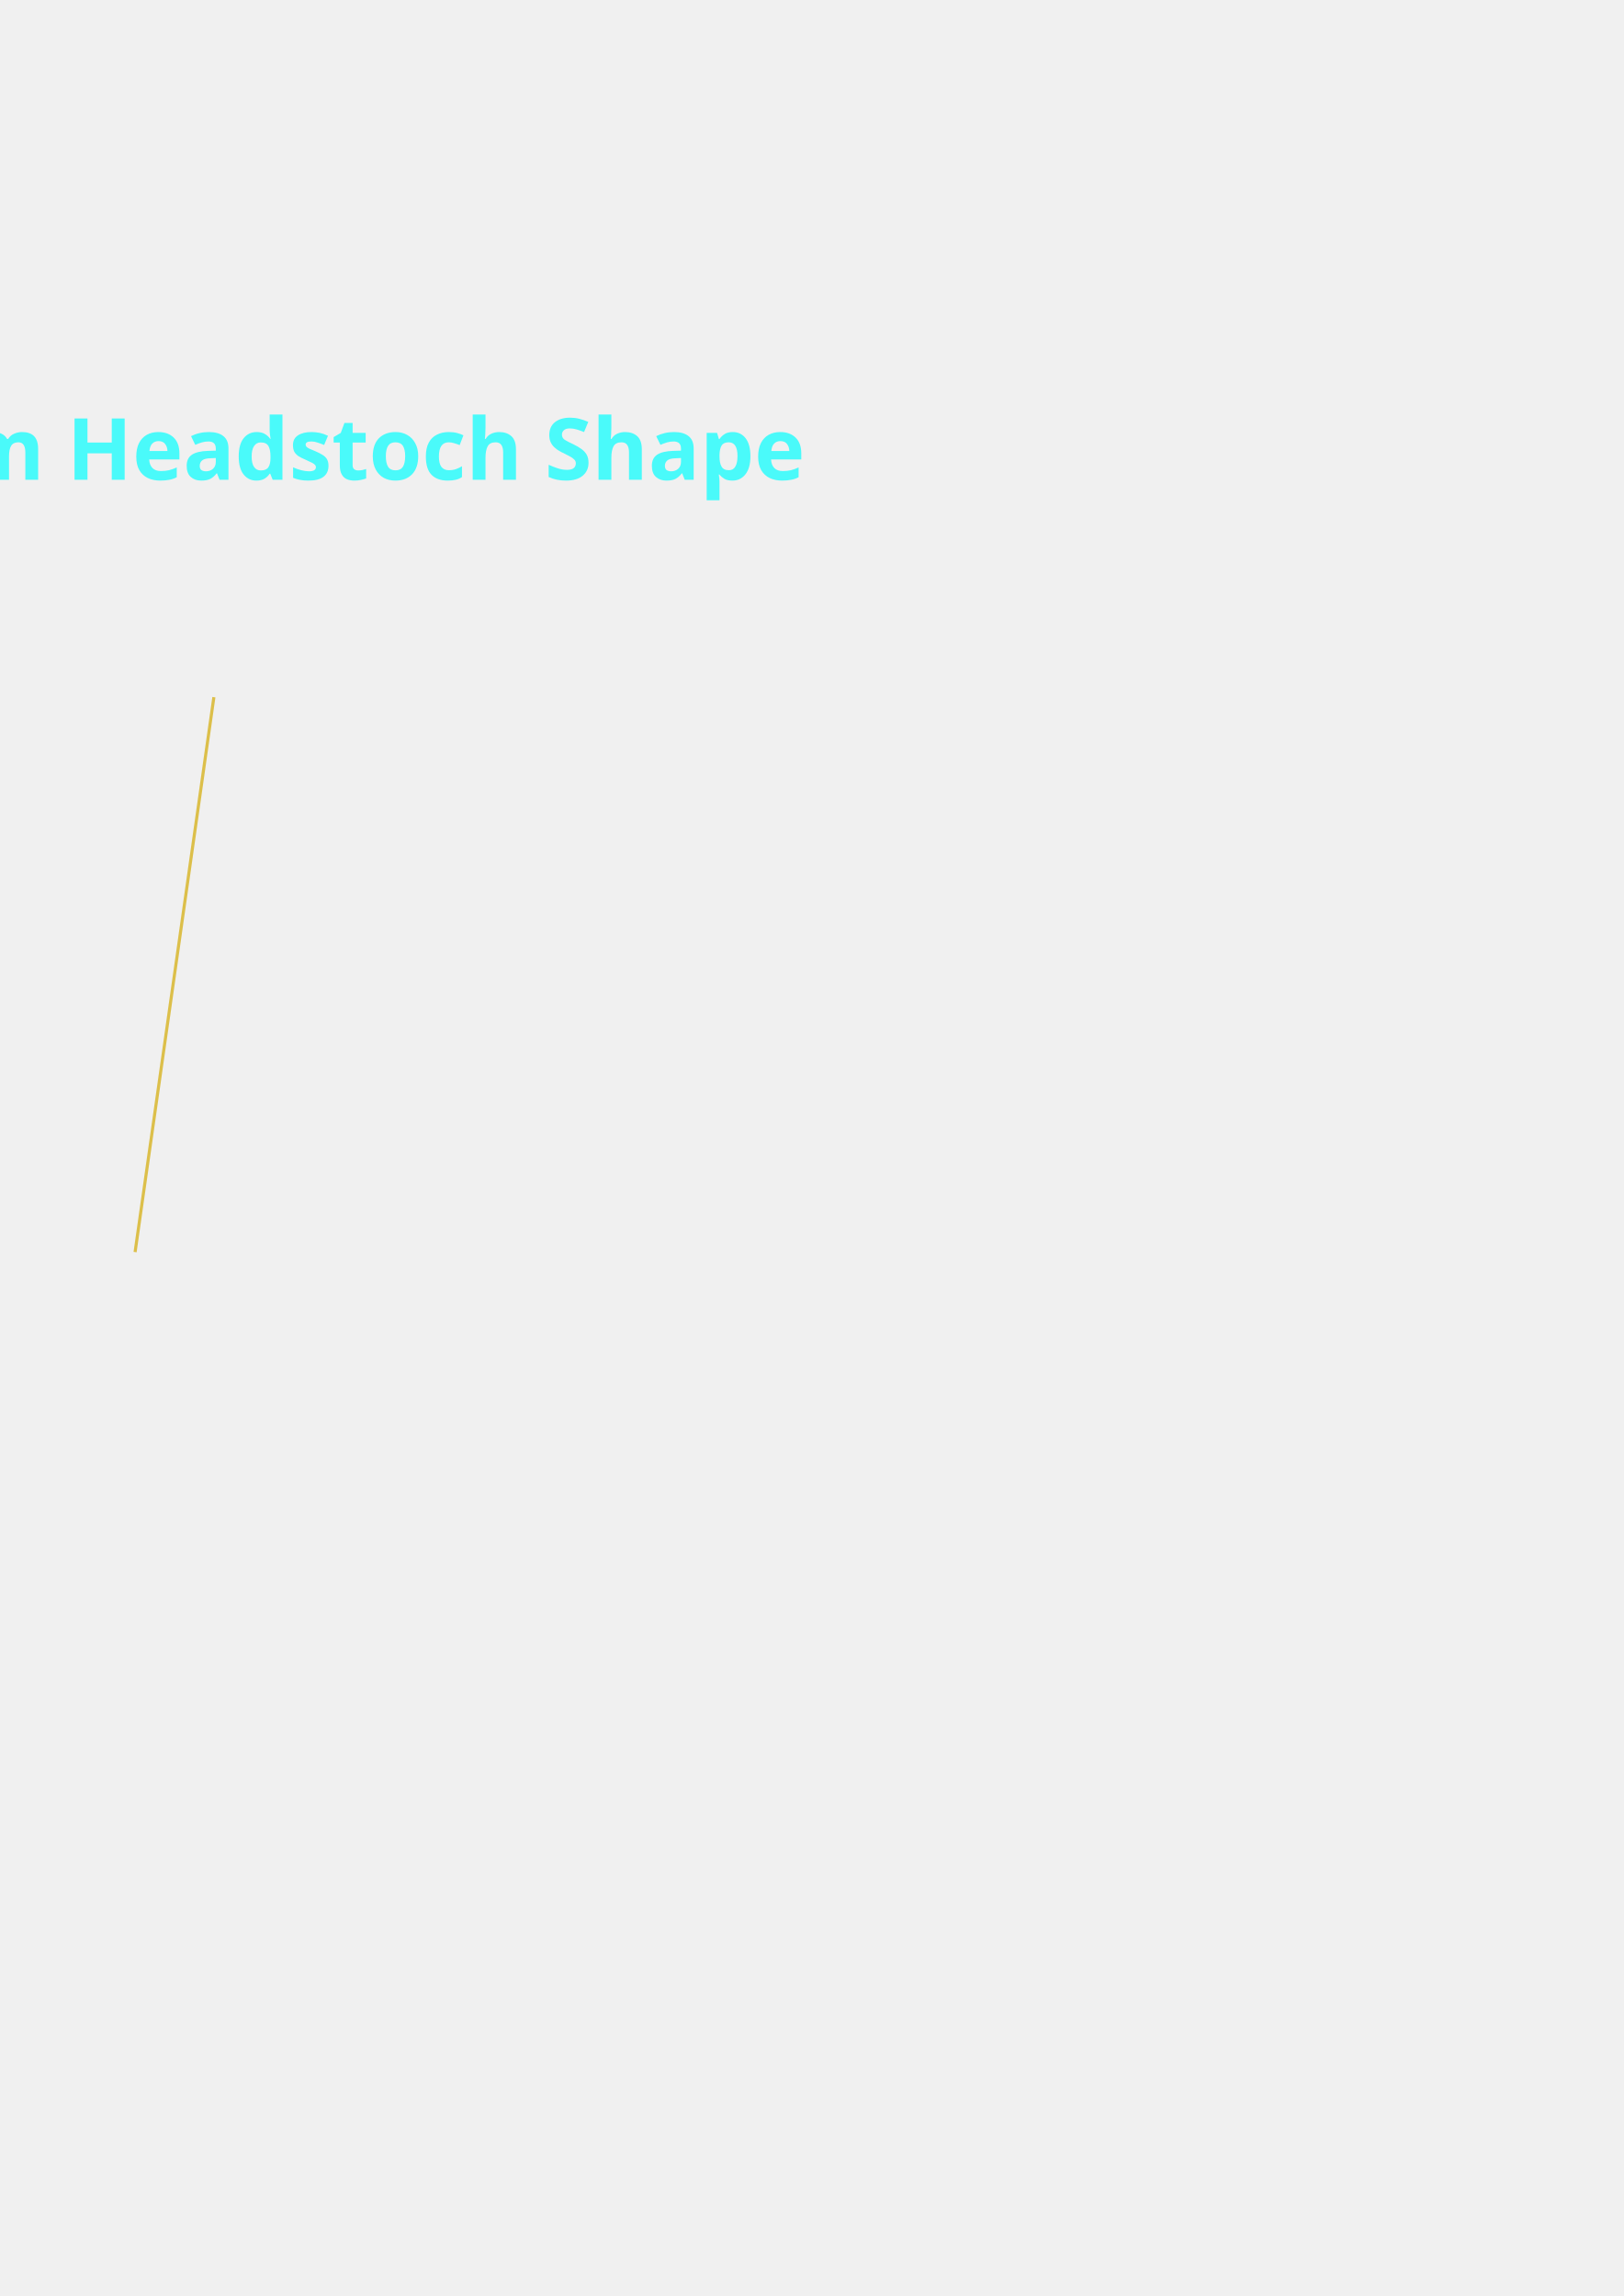
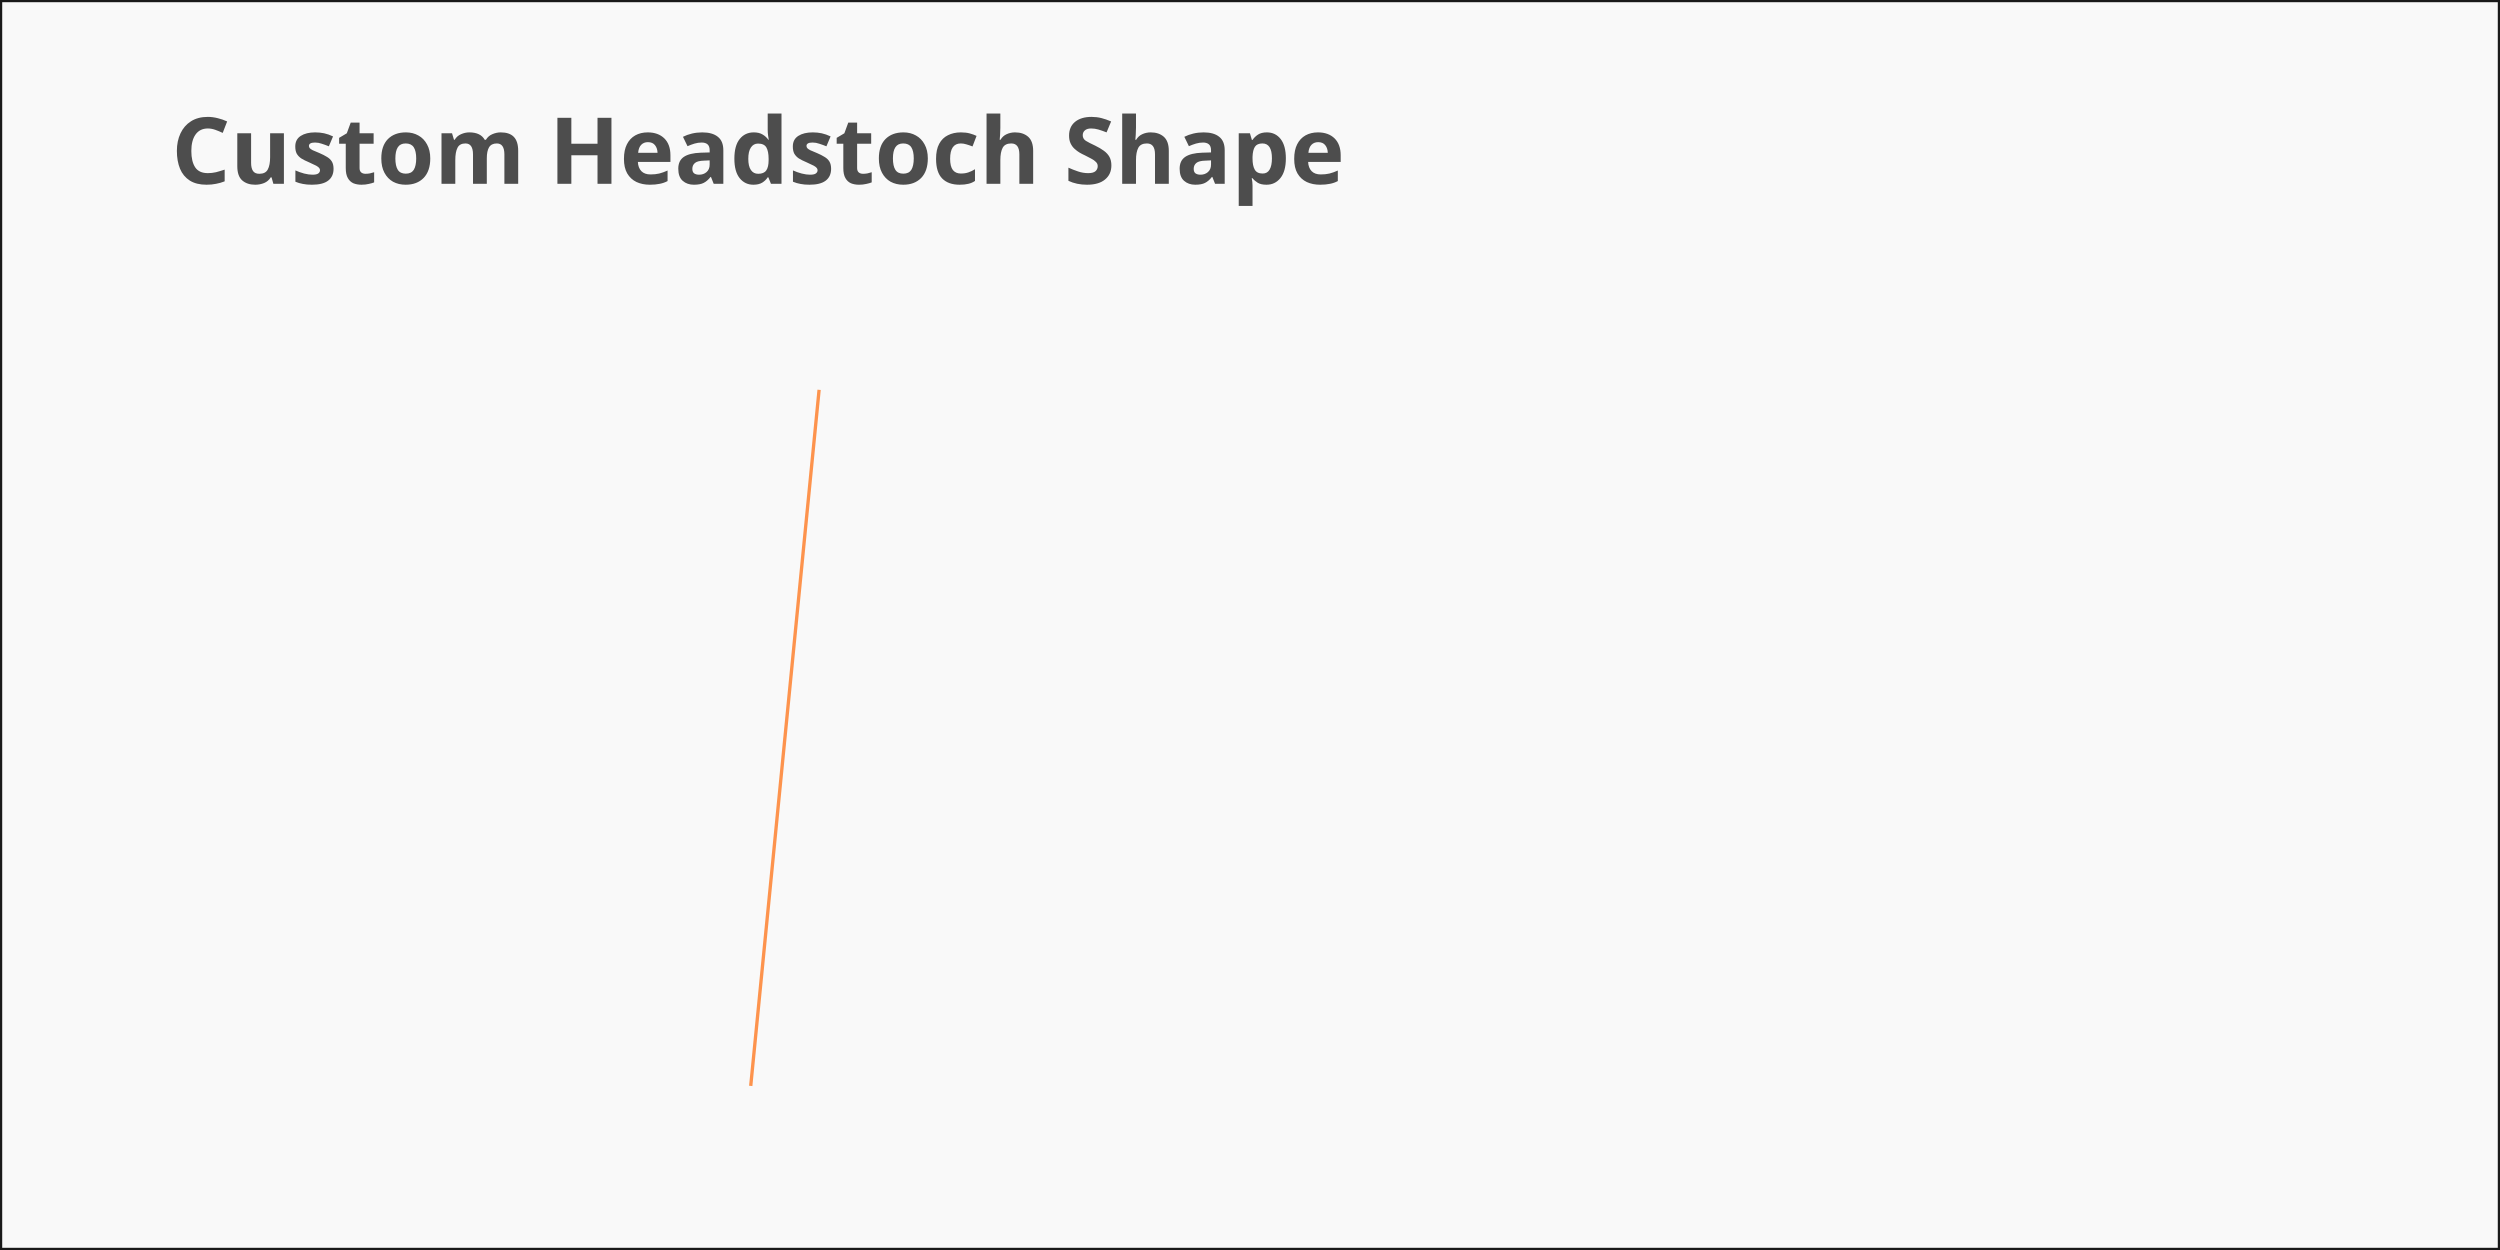
- <svg xmlns="http://www.w3.org/2000/svg" width="210mm" height="297mm" viewBox="0 0 210 297" version="1.1" id="svg103676">
+ <svg xmlns="http://www.w3.org/2000/svg" width="300mm" height="150mm" viewBox="0 0 300 150" version="1.1" id="svg103676">
  <defs id="defs103673">
    <clipPath clipPathUnits="userSpaceOnUse" id="clipPath16511">
      <g id="g16515">
        <path d="M -5.0620427e-6,1300 H 1300 V 2.236658e-5 H -5.0620427e-6 Z" id="path16513" style="stroke-width:0.353" />
      </g>
    </clipPath>
    <clipPath clipPathUnits="userSpaceOnUse" id="clipPath24498">
      <g id="g24504">
        <g id="g24502" transform="translate(0,-1.2911198e-5)">
          <path d="M -5.0620427e-6,1300 H 1300 V 2.236658e-5 H -5.0620427e-6 Z" id="path24500" style="stroke-width:0.353" />
        </g>
      </g>
    </clipPath>
    <clipPath clipPathUnits="userSpaceOnUse" id="clipPath24318">
      <g id="g24324">
        <g id="g24322" transform="translate(0,-1.2911198e-5)">
          <path d="M -5.0620427e-6,1300 H 1300 V 2.236658e-5 H -5.0620427e-6 Z" id="path24320" style="stroke-width:0.353" />
        </g>
      </g>
    </clipPath>
    <clipPath clipPathUnits="userSpaceOnUse" id="clipPath13517">
      <g id="g13521">
        <path d="M -5.0620427e-6,1300 H 1300 V 2.236658e-5 H -5.0620427e-6 Z" id="path13519" style="stroke-width:0.353" />
      </g>
    </clipPath>
    <clipPath clipPathUnits="userSpaceOnUse" id="clipPath13511">
      <g id="g13515">
        <path d="M -5.0620427e-6,1300 H 1300 V 2.236658e-5 H -5.0620427e-6 Z" id="path13513" style="stroke-width:0.353" />
      </g>
    </clipPath>
    <clipPath clipPathUnits="userSpaceOnUse" id="clipPath13505">
      <g id="g13509">
        <path d="M -5.0620427e-6,1300 H 1300 V 2.236658e-5 H -5.0620427e-6 Z" id="path13507" style="stroke-width:0.353" />
      </g>
    </clipPath>
    <clipPath clipPathUnits="userSpaceOnUse" id="clipPath13499">
      <g id="g13503">
        <path d="M -5.0620427e-6,1300 H 1300 V 2.236658e-5 H -5.0620427e-6 Z" id="path13501" style="stroke-width:0.353" />
      </g>
    </clipPath>
    <clipPath clipPathUnits="userSpaceOnUse" id="clipPath13493">
      <g id="g13497">
        <path d="M -5.0620427e-6,1300 H 1300 V 2.236658e-5 H -5.0620427e-6 Z" id="path13495" style="stroke-width:0.353" />
      </g>
    </clipPath>
    <clipPath clipPathUnits="userSpaceOnUse" id="clipPath13487">
      <g id="g13491">
        <path d="M -5.0620427e-6,1300 H 1300 V 2.236658e-5 H -5.0620427e-6 Z" id="path13489" style="stroke-width:0.353" />
      </g>
    </clipPath>
    <clipPath clipPathUnits="userSpaceOnUse" id="clipPath13439">
      <g id="g13443">
        <path d="M -5.0620427e-6,1300 H 1300 V 2.236658e-5 H -5.0620427e-6 Z" id="path13441" style="stroke-width:0.353" />
      </g>
    </clipPath>
    <clipPath clipPathUnits="userSpaceOnUse" id="clipPath13433">
      <g id="g13437">
        <path d="M -5.0620427e-6,1300 H 1300 V 2.236658e-5 H -5.0620427e-6 Z" id="path13435" style="stroke-width:0.353" />
      </g>
    </clipPath>
    <clipPath clipPathUnits="userSpaceOnUse" id="clipPath13427">
      <g id="g13431">
        <path d="M -5.0620427e-6,1300 H 1300 V 2.236658e-5 H -5.0620427e-6 Z" id="path13429" style="stroke-width:0.353" />
      </g>
    </clipPath>
    <clipPath clipPathUnits="userSpaceOnUse" id="clipPath13421">
      <g id="g13425">
        <path d="M -5.0620427e-6,1300 H 1300 V 2.236658e-5 H -5.0620427e-6 Z" id="path13423" style="stroke-width:0.353" />
      </g>
    </clipPath>
    <clipPath clipPathUnits="userSpaceOnUse" id="clipPath13415">
      <g id="g13419">
        <path d="M -5.0620427e-6,1300 H 1300 V 2.236658e-5 H -5.0620427e-6 Z" id="path13417" style="stroke-width:0.353" />
      </g>
    </clipPath>
    <clipPath clipPathUnits="userSpaceOnUse" id="clipPath13409">
      <g id="g13413">
        <path d="M -5.0620427e-6,1300 H 1300 V 2.236658e-5 H -5.0620427e-6 Z" id="path13411" style="stroke-width:0.353" />
      </g>
    </clipPath>
    <clipPath clipPathUnits="userSpaceOnUse" id="clipPath13403">
      <g id="g13407">
        <path d="M -5.0620427e-6,1300 H 1300 V 2.236658e-5 H -5.0620427e-6 Z" id="path13405" style="stroke-width:0.353" />
      </g>
    </clipPath>
    <clipPath clipPathUnits="userSpaceOnUse" id="clipPath13397">
      <g id="g13401">
        <path d="M -5.0620427e-6,1300 H 1300 V 2.236658e-5 H -5.0620427e-6 Z" id="path13399" style="stroke-width:0.353" />
      </g>
    </clipPath>
    <clipPath clipPathUnits="userSpaceOnUse" id="clipPath13391">
      <g id="g13395">
        <path d="M -5.0620427e-6,1300 H 1300 V 2.236658e-5 H -5.0620427e-6 Z" id="path13393" style="stroke-width:0.353" />
      </g>
    </clipPath>
    <clipPath clipPathUnits="userSpaceOnUse" id="clipPath13385">
      <g id="g13389">
        <path d="M -5.0620427e-6,1300 H 1300 V 2.236658e-5 H -5.0620427e-6 Z" id="path13387" style="stroke-width:0.353" />
      </g>
    </clipPath>
    <clipPath clipPathUnits="userSpaceOnUse" id="clipPath13379">
      <g id="g13383">
        <path d="M -5.0620427e-6,1300 H 1300 V 2.236658e-5 H -5.0620427e-6 Z" id="path13381" style="stroke-width:0.353" />
      </g>
    </clipPath>
    <clipPath clipPathUnits="userSpaceOnUse" id="clipPath13373">
      <g id="g13377">
        <path d="M -5.0620427e-6,1300 H 1300 V 2.236658e-5 H -5.0620427e-6 Z" id="path13375" style="stroke-width:0.353" />
      </g>
    </clipPath>
    <clipPath clipPathUnits="userSpaceOnUse" id="clipPath13367">
      <g id="g13371">
        <path d="M -5.0620427e-6,1300 H 1300 V 2.236658e-5 H -5.0620427e-6 Z" id="path13369" style="stroke-width:0.353" />
      </g>
    </clipPath>
    <clipPath clipPathUnits="userSpaceOnUse" id="clipPath13361">
      <g id="g13365">
        <path d="M -5.0620427e-6,1300 H 1300 V 2.236658e-5 H -5.0620427e-6 Z" id="path13363" style="stroke-width:0.353" />
      </g>
    </clipPath>
    <clipPath clipPathUnits="userSpaceOnUse" id="clipPath13355">
      <g id="g13359">
        <path d="M -5.0620427e-6,1300 H 1300 V 2.236658e-5 H -5.0620427e-6 Z" id="path13357" style="stroke-width:0.353" />
      </g>
    </clipPath>
    <clipPath clipPathUnits="userSpaceOnUse" id="clipPath13349">
      <g id="g13353">
        <path d="M -5.0620427e-6,1300 H 1300 V 2.236658e-5 H -5.0620427e-6 Z" id="path13351" style="stroke-width:0.353" />
      </g>
    </clipPath>
    <clipPath clipPathUnits="userSpaceOnUse" id="clipPath13343">
      <g id="g13347">
        <path d="M -5.0620427e-6,1300 H 1300 V 2.236658e-5 H -5.0620427e-6 Z" id="path13345" style="stroke-width:0.353" />
      </g>
    </clipPath>
    <clipPath clipPathUnits="userSpaceOnUse" id="clipPath13337">
      <g id="g13341">
        <path d="M -5.0620427e-6,1300 H 1300 V 2.236658e-5 H -5.0620427e-6 Z" id="path13339" style="stroke-width:0.353" />
      </g>
    </clipPath>
    <clipPath clipPathUnits="userSpaceOnUse" id="clipPath13331">
      <g id="g13335">
        <path d="M -5.0620427e-6,1300 H 1300 V 2.236658e-5 H -5.0620427e-6 Z" id="path13333" style="stroke-width:0.353" />
      </g>
    </clipPath>
    <clipPath clipPathUnits="userSpaceOnUse" id="clipPath13325">
      <g id="g13329">
        <path d="M -5.0620427e-6,1300 H 1300 V 2.236658e-5 H -5.0620427e-6 Z" id="path13327" style="stroke-width:0.353" />
      </g>
    </clipPath>
    <clipPath clipPathUnits="userSpaceOnUse" id="clipPath13319">
      <g id="g13323">
        <path d="M -5.0620427e-6,1300 H 1300 V 2.236658e-5 H -5.0620427e-6 Z" id="path13321" style="stroke-width:0.353" />
      </g>
    </clipPath>
    <clipPath clipPathUnits="userSpaceOnUse" id="clipPath13313">
      <g id="g13317">
        <path d="M -5.0620427e-6,1300 H 1300 V 2.236658e-5 H -5.0620427e-6 Z" id="path13315" style="stroke-width:0.353" />
      </g>
    </clipPath>
    <clipPath clipPathUnits="userSpaceOnUse" id="clipPath13307">
      <g id="g13311">
        <path d="M -5.0620427e-6,1300 H 1300 V 2.236658e-5 H -5.0620427e-6 Z" id="path13309" style="stroke-width:0.353" />
      </g>
    </clipPath>
    <clipPath clipPathUnits="userSpaceOnUse" id="clipPath13301">
      <g id="g13305">
        <path d="M -5.0620427e-6,1300 H 1300 V 2.236658e-5 H -5.0620427e-6 Z" id="path13303" style="stroke-width:0.353" />
      </g>
    </clipPath>
    <clipPath clipPathUnits="userSpaceOnUse" id="clipPath13223">
      <g id="g13227">
        <path d="M -5.0620427e-6,1300 H 1300 V 2.236658e-5 H -5.0620427e-6 Z" id="path13225" style="stroke-width:0.353" />
      </g>
    </clipPath>
    <clipPath clipPathUnits="userSpaceOnUse" id="clipPath13211">
      <g id="g13215">
        <path d="M -5.0620427e-6,1300 H 1300 V 2.236658e-5 H -5.0620427e-6 Z" id="path13213" style="stroke-width:0.353" />
      </g>
    </clipPath>
    <clipPath clipPathUnits="userSpaceOnUse" id="clipPath13295">
      <g id="g13299">
        <path d="M -5.0620427e-6,1300 H 1300 V 2.236658e-5 H -5.0620427e-6 Z" id="path13297" style="stroke-width:0.353" />
      </g>
    </clipPath>
    <clipPath clipPathUnits="userSpaceOnUse" id="clipPath13517-3">
      <g id="g13521-6">
        <path d="M -5.0620427e-6,1300 H 1300 V 2.236658e-5 H -5.0620427e-6 Z" id="path13519-7" style="stroke-width:0.353" />
      </g>
    </clipPath>
  </defs>
-   <g id="layer1">
-     <path d="m 905.808,680.971 c 2.249,3.924 1.937,6.707 0,8.996 -2.91,3.44 -2.201,8.604 0,11.906 2.91,4.365 2.615,9.371 0,12.7 -2.91,3.704 -2.347,8.706 0,11.906 2.91,3.969 2.328,8.692 0,11.906 -2.778,3.836 -2.117,8.996 0,13.494" style="fill:none;stroke:#ffffff;stroke-width:0.2;stroke-linecap:butt;stroke-linejoin:miter;stroke-miterlimit:22.926;stroke-dasharray:0.399, 0.998;stroke-dashoffset:0;stroke-opacity:1" id="path3020" clip-path="url(#clipPath16511)" transform="matrix(-1,0,0,1,869.5919,-597.7935)" />
-     <path d="m 883.667,694.511 27.145,-0.418" style="fill:none;stroke:#ffffff;stroke-width:0.2;stroke-linecap:round;stroke-linejoin:round;stroke-miterlimit:10;stroke-dasharray:none;stroke-opacity:1" id="path3024" clip-path="url(#clipPath24498)" transform="matrix(-1,0,0,1,869.5919,-597.7935)" />
-     <path d="m 883.633,737.416 28.305,0.544" style="fill:none;stroke:#ffffff;stroke-width:0.2;stroke-linecap:round;stroke-linejoin:round;stroke-miterlimit:10;stroke-dasharray:none;stroke-opacity:1" id="path3028" clip-path="url(#clipPath24318)" transform="matrix(-1,0,0,1,869.5919,-597.7935)" />
-     <path d="m 754.733,723.744 156.164,-0.004" style="fill:none;stroke:#ffffff;stroke-width:0.2;stroke-linecap:butt;stroke-linejoin:miter;stroke-miterlimit:22.926;stroke-dasharray:none;stroke-opacity:1" id="path4106" clip-path="url(#clipPath13511)" transform="matrix(-1,0,0,1,869.5919,-597.7935)" />
-     <path d="m 774.421,729.97 136.477,-0.004" style="fill:none;stroke:#ffffff;stroke-width:0.2;stroke-linecap:butt;stroke-linejoin:miter;stroke-miterlimit:22.926;stroke-dasharray:none;stroke-opacity:1" id="path4108" clip-path="url(#clipPath13505)" transform="matrix(-1,0,0,1,869.5919,-597.7935)" />
-     <path d="m 685.564,701.869 h 90.956 m 58.641,-3.5e-4 h 75.737" style="fill:none;stroke:#ffffff;stroke-width:0.2;stroke-linecap:butt;stroke-linejoin:miter;stroke-miterlimit:22.926;stroke-dasharray:none;stroke-opacity:1" id="path4110" clip-path="url(#clipPath13499)" transform="matrix(-1,0,0,1,869.5919,-597.7935)" />
-     <path d="m 705.256,708.097 h 92.315 m 26.964,3.5e-4 86.362,0.006" style="fill:none;stroke:#ffffff;stroke-width:0.2;stroke-linecap:butt;stroke-linejoin:miter;stroke-miterlimit:22.926;stroke-dasharray:none;stroke-opacity:1" id="path4112" clip-path="url(#clipPath13493)" transform="matrix(-1,0,0,1,869.5919,-597.7935)" />
-     <path id="back_contour" clip-path="url(#clipPath13487)" style="fill:none;stroke:#00ff00;stroke-width:0.2;stroke-linecap:butt;stroke-linejoin:miter;stroke-miterlimit:22.926;stroke-dasharray:none;stroke-dashoffset:0;stroke-opacity:1" transform="matrix(-1,0,0,1,869.5919,-597.7935)" d="M 842.88,751.611 677.3,699.246 c -4.593,-1.453 -3.841,-7.312 1.277,-7.38 15.502,-0.206 32.568,-7.263 42.033,-14.204 3.339,-2.449 6.349,-2.092 9.855,0.344 22.719,15.787 92.709,50.407 109.216,14.569 1.052,-2.285 2.79,-2.968 5.312,-2.281 19.241,5.906 43.876,8.836 43.479,25.632 -0.379,16.033 -21.512,14.043 -35.238,33.188 -2.857,3.596 -4.329,4.404 -10.354,2.498 z" />
-     <path id="h2_900_2000" clip-path="url(#clipPath13439)" style="fill:none;fill-opacity:1;fill-rule:nonzero;stroke:#ff0000;stroke-width:0.2;stroke-linecap:butt;stroke-linejoin:miter;stroke-miterlimit:2;stroke-dasharray:none;stroke-opacity:1" d="M 728.62 700.972 L 729.042 701.022 L 729.428 701.239 L 729.752 701.527 L 729.928 701.913 L 730.01 702.322 L 729.959 702.745 L 729.744 703.13 L 729.454 703.456 L 729.068 703.63 L 728.659 703.712 L 728.237 703.662 L 727.851 703.446 L 727.567 703.165 L 727.351 702.771 L 727.269 702.362 L 727.319 701.94 L 727.535 701.554 L 727.816 701.269 L 728.21 701.054 L 728.62 700.972 z M 751.781 708.255 L 752.203 708.305 L 752.589 708.522 L 752.915 708.81 L 753.089 709.196 L 753.172 709.605 L 753.121 710.028 L 752.905 710.413 L 752.616 710.74 L 752.23 710.914 L 751.821 710.996 L 751.399 710.945 L 751.013 710.73 L 750.728 710.449 L 750.513 710.054 L 750.431 709.645 L 750.481 709.223 L 750.697 708.837 L 750.977 708.553 L 751.373 708.337 L 751.781 708.255 z M 774.907 715.59 L 775.328 715.64 L 775.714 715.857 L 776.04 716.145 L 776.215 716.531 L 776.297 716.94 L 776.246 717.363 L 776.031 717.748 L 775.741 718.074 L 775.355 718.249 L 774.946 718.331 L 774.524 718.28 L 774.138 718.064 L 773.854 717.784 L 773.638 717.389 L 773.556 716.98 L 773.606 716.558 L 773.822 716.172 L 774.103 715.888 L 774.498 715.672 L 774.907 715.59 z M 798.06 722.977 L 798.482 723.027 L 798.868 723.244 L 799.194 723.533 L 799.368 723.919 L 799.45 724.327 L 799.4 724.751 L 799.184 725.136 L 798.894 725.462 L 798.508 725.636 L 798.1 725.718 L 797.678 725.667 L 797.291 725.451 L 797.007 725.171 L 796.792 724.776 L 796.709 724.367 L 796.76 723.945 L 796.976 723.559 L 797.256 723.275 L 797.651 723.059 L 798.06 722.977 z M 821.205 730.362 L 821.627 730.412 L 822.013 730.629 L 822.338 730.917 L 822.514 731.303 L 822.596 731.712 L 822.545 732.135 L 822.329 732.52 L 822.039 732.846 L 821.654 733.02 L 821.245 733.103 L 820.823 733.052 L 820.437 732.836 L 820.152 732.555 L 819.937 732.16 L 819.854 731.752 L 819.905 731.33 L 820.121 730.943 L 820.401 730.659 L 820.796 730.444 L 821.205 730.362 z M 844.445 737.799 L 844.867 737.849 L 845.253 738.066 L 845.578 738.354 L 845.753 738.74 L 845.835 739.15 L 845.785 739.572 L 845.569 739.957 L 845.279 740.283 L 844.893 740.457 L 844.484 740.54 L 844.063 740.489 L 843.677 740.274 L 843.392 739.993 L 843.176 739.598 L 843.094 739.188 L 843.145 738.767 L 843.361 738.381 L 843.642 738.097 L 844.036 737.881 L 844.445 737.799 z " transform="matrix(-1,0,0,1,869.5919,-597.7935)" />
-     <path id="h1_0_2000" clip-path="url(#clipPath13433)" style="fill:none;fill-opacity:1;fill-rule:evenodd;stroke:#ff0000;stroke-width:0.2;stroke-linecap:butt;stroke-linejoin:miter;stroke-miterlimit:22.926;stroke-dasharray:none;stroke-opacity:1" d="M 721.68 694.995 C 724.429 695.023 726.634 697.315 726.606 700.115 C 726.578 702.915 724.326 705.161 721.578 705.133 C 718.829 705.106 716.623 702.814 716.651 700.014 C 716.68 697.214 718.931 694.967 721.68 694.995 z M 744.842 702.279 C 747.591 702.306 749.796 704.598 749.768 707.398 C 749.74 710.198 747.488 712.445 744.739 712.417 C 741.99 712.389 739.785 710.097 739.813 707.297 C 739.842 704.498 742.093 702.251 744.842 702.279 z M 767.967 709.614 C 770.716 709.641 772.922 711.933 772.893 714.733 C 772.865 717.532 770.614 719.78 767.865 719.752 C 765.116 719.724 762.91 717.432 762.938 714.632 C 762.967 711.833 765.218 709.586 767.967 709.614 z M 791.121 717.001 C 793.87 717.028 796.075 719.32 796.047 722.12 C 796.018 724.919 793.767 727.167 791.018 727.139 C 788.269 727.111 786.064 724.819 786.092 722.019 C 786.12 719.22 788.371 716.973 791.121 717.001 z M 814.266 724.385 C 817.014 724.413 819.22 726.705 819.192 729.505 C 819.164 732.304 816.912 734.551 814.163 734.523 C 811.414 734.496 809.209 732.204 809.237 729.404 C 809.265 726.604 811.516 724.357 814.266 724.385 z M 837.505 731.822 C 840.254 731.85 842.46 734.142 842.432 736.942 C 842.404 739.742 840.152 741.988 837.403 741.961 C 834.654 741.933 832.449 739.641 832.477 736.841 C 832.505 734.042 834.757 731.795 837.505 731.822 z " transform="matrix(-1,0,0,1,869.5919,-597.7935)" />
-     <path d="m 722.774,693.819 -2.288,12.492" style="fill:none;stroke:#ffffff;stroke-width:0.2;stroke-linecap:butt;stroke-linejoin:miter;stroke-miterlimit:2;stroke-dasharray:0.399, 0.998;stroke-dashoffset:0;stroke-opacity:1" id="path4140" clip-path="url(#clipPath13427)" transform="matrix(-1,0,0,1,869.5919,-597.7935)" />
-     <path d="m 715.383,698.92 12.492,2.288" style="fill:none;stroke:#ffffff;stroke-width:0.2;stroke-linecap:butt;stroke-linejoin:miter;stroke-miterlimit:2;stroke-dasharray:0.399, 0.998;stroke-dashoffset:0;stroke-opacity:1" id="path4142" clip-path="url(#clipPath13421)" transform="matrix(-1,0,0,1,869.5919,-597.7935)" />
-     <path d="m 745.935,701.102 -2.288,12.492" style="fill:none;stroke:#ffffff;stroke-width:0.2;stroke-linecap:butt;stroke-linejoin:miter;stroke-miterlimit:2;stroke-dasharray:0.399, 0.998;stroke-dashoffset:0;stroke-opacity:1" id="path4148" clip-path="url(#clipPath13403)" transform="matrix(-1,0,0,1,869.5919,-597.7935)" />
-     <path d="m 738.544,706.204 12.492,2.288" style="fill:none;stroke:#ffffff;stroke-width:0.2;stroke-linecap:butt;stroke-linejoin:miter;stroke-miterlimit:2;stroke-dasharray:0.399, 0.998;stroke-dashoffset:0;stroke-opacity:1" id="path4150" clip-path="url(#clipPath13397)" transform="matrix(-1,0,0,1,869.5919,-597.7935)" />
-     <path d="m 769.06,708.437 -2.288,12.492" style="fill:none;stroke:#ffffff;stroke-width:0.2;stroke-linecap:butt;stroke-linejoin:miter;stroke-miterlimit:2;stroke-dasharray:0.399, 0.998;stroke-dashoffset:0;stroke-opacity:1" id="path4156" clip-path="url(#clipPath13379)" transform="matrix(-1,0,0,1,869.5919,-597.7935)" />
-     <path d="m 761.67,713.539 12.492,2.288" style="fill:none;stroke:#ffffff;stroke-width:0.2;stroke-linecap:butt;stroke-linejoin:miter;stroke-miterlimit:2;stroke-dasharray:0.399, 0.998;stroke-dashoffset:0;stroke-opacity:1" id="path4158" clip-path="url(#clipPath13373)" transform="matrix(-1,0,0,1,869.5919,-597.7935)" />
-     <path d="m 792.214,715.824 -2.288,12.492" style="fill:none;stroke:#ffffff;stroke-width:0.2;stroke-linecap:butt;stroke-linejoin:miter;stroke-miterlimit:2;stroke-dasharray:0.399, 0.998;stroke-dashoffset:0;stroke-opacity:1" id="path4164" clip-path="url(#clipPath13355)" transform="matrix(-1,0,0,1,869.5919,-597.7935)" />
-     <path d="m 784.823,720.926 12.492,2.288" style="fill:none;stroke:#ffffff;stroke-width:0.2;stroke-linecap:butt;stroke-linejoin:miter;stroke-miterlimit:2;stroke-dasharray:0.399, 0.998;stroke-dashoffset:0;stroke-opacity:1" id="path4166" clip-path="url(#clipPath13349)" transform="matrix(-1,0,0,1,869.5919,-597.7935)" />
-     <path d="m 815.359,723.209 -2.288,12.492" style="fill:none;stroke:#ffffff;stroke-width:0.2;stroke-linecap:butt;stroke-linejoin:miter;stroke-miterlimit:2;stroke-dasharray:0.399, 0.998;stroke-dashoffset:0;stroke-opacity:1" id="path4172" clip-path="url(#clipPath13331)" transform="matrix(-1,0,0,1,869.5919,-597.7935)" />
-     <path d="m 807.968,728.31 12.492,2.288" style="fill:none;stroke:#ffffff;stroke-width:0.2;stroke-linecap:butt;stroke-linejoin:miter;stroke-miterlimit:2;stroke-dasharray:0.399, 0.998;stroke-dashoffset:0;stroke-opacity:1" id="path4174" clip-path="url(#clipPath13325)" transform="matrix(-1,0,0,1,869.5919,-597.7935)" />
-     <path d="m 838.599,730.646 -2.288,12.492" style="fill:none;stroke:#ffffff;stroke-width:0.2;stroke-linecap:butt;stroke-linejoin:miter;stroke-miterlimit:2;stroke-dasharray:0.399, 0.998;stroke-dashoffset:0;stroke-opacity:1" id="path4180" clip-path="url(#clipPath13307)" transform="matrix(-1,0,0,1,869.5919,-597.7935)" />
-     <path d="m 831.208,735.747 12.492,2.288" style="fill:none;stroke:#ffffff;stroke-width:0.2;stroke-linecap:butt;stroke-linejoin:miter;stroke-miterlimit:2;stroke-dasharray:0.399, 0.998;stroke-dashoffset:0;stroke-opacity:1" id="path4182" clip-path="url(#clipPath13301)" transform="matrix(-1,0,0,1,869.5919,-597.7935)" />
-     <path d="m 952.411,715.925 -75.863,0" style="fill:none;stroke:#ff0000;stroke-width:0.2;stroke-linecap:butt;stroke-linejoin:miter;stroke-miterlimit:22.926;stroke-dasharray:0.399, 0.998;stroke-dashoffset:0;stroke-opacity:1" id="midline" clip-path="url(#clipPath13295)" transform="matrix(-1,0,0,1,869.5919,-597.7935)" />
-     <path style="opacity:0.691;fill:none;stroke:#d4aa00;stroke-width:0.4;stroke-linecap:square" d="M 27.634,90.382 17.499,161.766" id="transition" />
-     <path d="m 853.234,749.113 c -2.931,3.555 -4.329,4.404 -10.354,2.498 L 677.3,699.246 c -4.593,-1.453 -3.841,-7.312 1.277,-7.38 15.502,-0.206 32.568,-7.263 42.033,-14.204 3.339,-2.449 6.349,-2.092 9.855,0.344 22.719,15.787 92.693,50.417 109.2,14.578 1.052,-2.285 3.021,-2.558 5.353,-2.272 20.574,3.453 25.013,4.052 39.402,4.198 v 42.71 c -21.042,-0.214 -25.087,4.493 -31.185,11.892 z" style="fill:none;stroke:#ff0000;stroke-width:0.2;stroke-linecap:butt;stroke-linejoin:round;stroke-miterlimit:22.926;stroke-dasharray:none;stroke-opacity:1" id="contour" clip-path="url(#clipPath13517-3)" transform="matrix(-1,0,0,1,869.5756,-597.8033)" />
-     <text xml:space="preserve" style="font-weight:bold;font-size:11.088px;font-family:sans-serif;-inkscape-font-specification:'sans-serif, Bold';text-align:center;text-anchor:middle;opacity:0.691;fill:#00ffff;stroke:none;stroke-width:0.4;stroke-linecap:square;stroke-dasharray:none" x="40.929" y="62.058" id="text108951">
-       <tspan id="tspan108949" style="fill:#00ffff;stroke:none;stroke-width:0.4" x="40.929" y="62.058">Custom Headstoch Shape</tspan>
+   <g id="layer1" transform="translate(82.81919,-53.63373)">
+     <rect style="fill:#f9f9f9;stroke:#1a1a1a;stroke-width:0.529;stroke-linecap:round;stroke-linejoin:round;paint-order:markers fill stroke;fill-opacity:1" id="rect1" width="300" height="150" x="-82.819" y="53.634" />
+     <path id="h2_900_2000" clip-path="url(#clipPath13439)" style="fill:none;fill-opacity:1;fill-rule:nonzero;stroke:#008000;stroke-width:0.2;stroke-linecap:butt;stroke-linejoin:miter;stroke-miterlimit:2;stroke-dasharray:none;stroke-opacity:1" d="m 728.62,700.972 0.422,0.05 0.386,0.217 0.325,0.288 0.175,0.386 0.082,0.409 -0.051,0.423 -0.215,0.385 -0.29,0.326 -0.386,0.174 -0.409,0.082 -0.422,-0.05 -0.386,-0.215 -0.284,-0.281 -0.216,-0.395 -0.082,-0.409 0.051,-0.422 0.216,-0.386 0.281,-0.284 0.394,-0.215 z m 23.162,7.283 0.422,0.05 0.386,0.217 0.326,0.288 0.175,0.386 0.082,0.409 -0.051,0.423 -0.215,0.385 -0.29,0.326 -0.386,0.174 -0.409,0.082 -0.422,-0.051 -0.387,-0.215 -0.284,-0.281 -0.215,-0.395 -0.083,-0.409 0.051,-0.422 0.215,-0.387 0.281,-0.284 0.395,-0.215 z m 23.125,7.335 0.422,0.05 0.386,0.217 0.326,0.288 0.175,0.386 0.082,0.409 -0.051,0.423 -0.215,0.385 -0.29,0.326 -0.386,0.174 -0.409,0.082 -0.422,-0.051 -0.387,-0.216 -0.284,-0.28 -0.215,-0.395 -0.082,-0.409 0.05,-0.422 0.216,-0.386 0.281,-0.284 0.395,-0.215 z m 23.154,7.387 0.422,0.05 0.386,0.217 0.326,0.288 0.174,0.386 0.083,0.409 -0.051,0.423 -0.215,0.385 -0.29,0.326 -0.386,0.174 -0.409,0.082 -0.422,-0.051 -0.387,-0.216 -0.284,-0.28 -0.215,-0.395 -0.082,-0.409 0.05,-0.422 0.216,-0.386 0.281,-0.284 0.395,-0.215 z m 23.145,7.385 0.422,0.051 0.386,0.217 0.326,0.288 0.175,0.386 0.082,0.409 -0.051,0.423 -0.215,0.385 -0.29,0.326 -0.386,0.174 -0.409,0.083 -0.422,-0.051 -0.386,-0.215 -0.285,-0.281 -0.215,-0.395 -0.083,-0.409 0.051,-0.422 0.216,-0.386 0.28,-0.284 0.395,-0.215 z m 23.24,7.437 0.422,0.05 0.386,0.217 0.325,0.289 0.175,0.386 0.082,0.409 -0.051,0.423 -0.215,0.385 -0.29,0.326 -0.386,0.174 -0.409,0.083 -0.422,-0.051 -0.386,-0.215 -0.284,-0.281 -0.216,-0.395 -0.082,-0.409 0.051,-0.421 0.216,-0.387 0.281,-0.284 0.395,-0.215 z" transform="matrix(-1,0,0,1,856.2843,-577.7871)" />
+     <path id="h1_0_2000" clip-path="url(#clipPath13433)" style="fill:none;fill-opacity:1;fill-rule:evenodd;stroke:#008000;stroke-width:0.2;stroke-linecap:butt;stroke-linejoin:miter;stroke-miterlimit:22.926;stroke-dasharray:none;stroke-opacity:1" d="m 721.68,694.995 c 2.749,0.028 4.955,2.32 4.926,5.12 -0.028,2.8 -2.28,5.046 -5.029,5.018 -2.749,-0.028 -4.955,-2.319 -4.926,-5.119 0.028,-2.8 2.28,-5.047 5.029,-5.019 z m 23.162,7.283 c 2.749,0.028 4.955,2.319 4.926,5.119 -0.028,2.8 -2.28,5.047 -5.029,5.019 -2.749,-0.028 -4.954,-2.32 -4.926,-5.12 0.029,-2.8 2.279,-5.047 5.029,-5.019 z m 23.125,7.335 c 2.749,0.028 4.955,2.319 4.926,5.119 -0.029,2.8 -2.279,5.047 -5.029,5.019 -2.749,-0.028 -4.955,-2.32 -4.926,-5.12 0.028,-2.8 2.28,-5.047 5.029,-5.019 z m 23.154,7.387 c 2.749,0.028 4.955,2.319 4.926,5.119 -0.029,2.8 -2.28,5.047 -5.029,5.019 -2.749,-0.028 -4.954,-2.32 -4.926,-5.12 0.028,-2.8 2.279,-5.047 5.029,-5.019 z m 23.145,7.385 c 2.749,0.028 4.955,2.32 4.926,5.12 -0.028,2.8 -2.279,5.046 -5.029,5.018 -2.749,-0.028 -4.955,-2.32 -4.926,-5.12 0.028,-2.799 2.279,-5.046 5.029,-5.018 z m 23.24,7.437 c 2.749,0.028 4.955,2.32 4.926,5.12 -0.028,2.8 -2.28,5.046 -5.029,5.019 -2.749,-0.028 -4.955,-2.32 -4.926,-5.12 0.028,-2.8 2.28,-5.047 5.029,-5.019 z" transform="matrix(-1,0,0,1,856.2843,-577.7871)" />
+     <path d="m 722.774,693.819 -2.288,12.492" style="fill:none;stroke:#008000;stroke-width:0.2;stroke-linecap:butt;stroke-linejoin:miter;stroke-miterlimit:2;stroke-dasharray:0.399, 0.998;stroke-dashoffset:0;stroke-opacity:1" id="path4140" clip-path="url(#clipPath13427)" transform="matrix(-1,0,0,1,856.2843,-577.7871)" />
+     <path d="m 715.383,698.92 12.492,2.288" style="fill:none;stroke:#008000;stroke-width:0.2;stroke-linecap:butt;stroke-linejoin:miter;stroke-miterlimit:2;stroke-dasharray:0.399, 0.998;stroke-dashoffset:0;stroke-opacity:1" id="path4142" clip-path="url(#clipPath13421)" transform="matrix(-1,0,0,1,856.2843,-577.7871)" />
+     <path d="m 745.935,701.102 -2.288,12.492" style="fill:none;stroke:#008000;stroke-width:0.2;stroke-linecap:butt;stroke-linejoin:miter;stroke-miterlimit:2;stroke-dasharray:0.399, 0.998;stroke-dashoffset:0;stroke-opacity:1" id="path4148" clip-path="url(#clipPath13403)" transform="matrix(-1,0,0,1,856.2843,-577.7871)" />
+     <path d="m 738.544,706.204 12.492,2.288" style="fill:none;stroke:#008000;stroke-width:0.2;stroke-linecap:butt;stroke-linejoin:miter;stroke-miterlimit:2;stroke-dasharray:0.399, 0.998;stroke-dashoffset:0;stroke-opacity:1" id="path4150" clip-path="url(#clipPath13397)" transform="matrix(-1,0,0,1,856.2843,-577.7871)" />
+     <path d="m 769.06,708.437 -2.288,12.492" style="fill:none;stroke:#008000;stroke-width:0.2;stroke-linecap:butt;stroke-linejoin:miter;stroke-miterlimit:2;stroke-dasharray:0.399, 0.998;stroke-dashoffset:0;stroke-opacity:1" id="path4156" clip-path="url(#clipPath13379)" transform="matrix(-1,0,0,1,856.2843,-577.7871)" />
+     <path d="m 761.67,713.539 12.492,2.288" style="fill:none;stroke:#008000;stroke-width:0.2;stroke-linecap:butt;stroke-linejoin:miter;stroke-miterlimit:2;stroke-dasharray:0.399, 0.998;stroke-dashoffset:0;stroke-opacity:1" id="path4158" clip-path="url(#clipPath13373)" transform="matrix(-1,0,0,1,856.2843,-577.7871)" />
+     <path d="m 792.214,715.824 -2.288,12.492" style="fill:none;stroke:#008000;stroke-width:0.2;stroke-linecap:butt;stroke-linejoin:miter;stroke-miterlimit:2;stroke-dasharray:0.399, 0.998;stroke-dashoffset:0;stroke-opacity:1" id="path4164" clip-path="url(#clipPath13355)" transform="matrix(-1,0,0,1,856.2843,-577.7871)" />
+     <path d="m 784.823,720.926 12.492,2.288" style="fill:none;stroke:#008000;stroke-width:0.2;stroke-linecap:butt;stroke-linejoin:miter;stroke-miterlimit:2;stroke-dasharray:0.399, 0.998;stroke-dashoffset:0;stroke-opacity:1" id="path4166" clip-path="url(#clipPath13349)" transform="matrix(-1,0,0,1,856.2843,-577.7871)" />
+     <path d="m 815.359,723.209 -2.288,12.492" style="fill:none;stroke:#008000;stroke-width:0.2;stroke-linecap:butt;stroke-linejoin:miter;stroke-miterlimit:2;stroke-dasharray:0.399, 0.998;stroke-dashoffset:0;stroke-opacity:1" id="path4172" clip-path="url(#clipPath13331)" transform="matrix(-1,0,0,1,856.2843,-577.7871)" />
+     <path d="m 807.968,728.31 12.492,2.288" style="fill:none;stroke:#008000;stroke-width:0.2;stroke-linecap:butt;stroke-linejoin:miter;stroke-miterlimit:2;stroke-dasharray:0.399, 0.998;stroke-dashoffset:0;stroke-opacity:1" id="path4174" clip-path="url(#clipPath13325)" transform="matrix(-1,0,0,1,856.2843,-577.7871)" />
+     <path d="m 838.599,730.646 -2.288,12.492" style="fill:none;stroke:#008000;stroke-width:0.2;stroke-linecap:butt;stroke-linejoin:miter;stroke-miterlimit:2;stroke-dasharray:0.399, 0.998;stroke-dashoffset:0;stroke-opacity:1" id="path4180" clip-path="url(#clipPath13307)" transform="matrix(-1,0,0,1,856.2843,-577.7871)" />
+     <path d="m 831.208,735.747 12.492,2.288" style="fill:none;stroke:#008000;stroke-width:0.2;stroke-linecap:butt;stroke-linejoin:miter;stroke-miterlimit:2;stroke-dasharray:0.399, 0.998;stroke-dashoffset:0;stroke-opacity:1" id="path4182" clip-path="url(#clipPath13301)" transform="matrix(-1,0,0,1,856.2843,-577.7871)" />
+     <path d="M 952.411,715.925 H 876.548" style="fill:none;stroke:#ff0000;stroke-width:0.4;stroke-linecap:butt;stroke-linejoin:miter;stroke-miterlimit:22.926;stroke-dasharray:1.2, 0.4;stroke-dashoffset:0;stroke-opacity:1" id="midline" clip-path="url(#clipPath13295)" transform="matrix(-0.2280258,0,0,1,179.6117,-577.7871)" />
+     <path style="opacity:0.691;fill:none;stroke:#ff6600;stroke-width:0.4;stroke-linecap:square" d="M 15.454,100.611 7.288,183.743" id="transition" />
+     <path d="m 853.234,749.113 c -2.931,3.555 -4.329,4.404 -10.354,2.498 L 677.3,699.246 c -4.593,-1.453 -3.841,-7.312 1.277,-7.38 15.502,-0.206 32.568,-7.263 42.033,-14.204 3.339,-2.449 6.349,-2.092 9.855,0.344 22.719,15.787 92.693,50.417 109.2,14.578 1.052,-2.285 3.021,-2.558 5.353,-2.272 20.574,3.453 25.013,4.052 39.402,4.198 v 42.71 c -21.042,-0.214 -25.087,4.493 -31.185,11.892 z" style="fill:none;stroke:#0000ff;stroke-width:0.4;stroke-linecap:butt;stroke-linejoin:round;stroke-miterlimit:22.926;stroke-dasharray:none;stroke-opacity:1" id="contour" clip-path="url(#clipPath13517-3)" transform="matrix(-1,0,0,1,856.268,-577.7969)" />
+     <text xml:space="preserve" style="font-weight:bold;font-size:11.088px;font-family:sans-serif;-inkscape-font-specification:'sans-serif, Bold';text-align:center;text-anchor:middle;opacity:0.691;fill:#000000;stroke:none;stroke-width:0.4;stroke-linecap:square;stroke-dasharray:none" x="15.361" y="75.691" id="text108951">
+       <tspan id="tspan108949" style="fill:#000000;stroke:none;stroke-width:0.4" x="15.361" y="75.691">Custom Headstoch Shape</tspan>
    </text>
  </g>
</svg>
